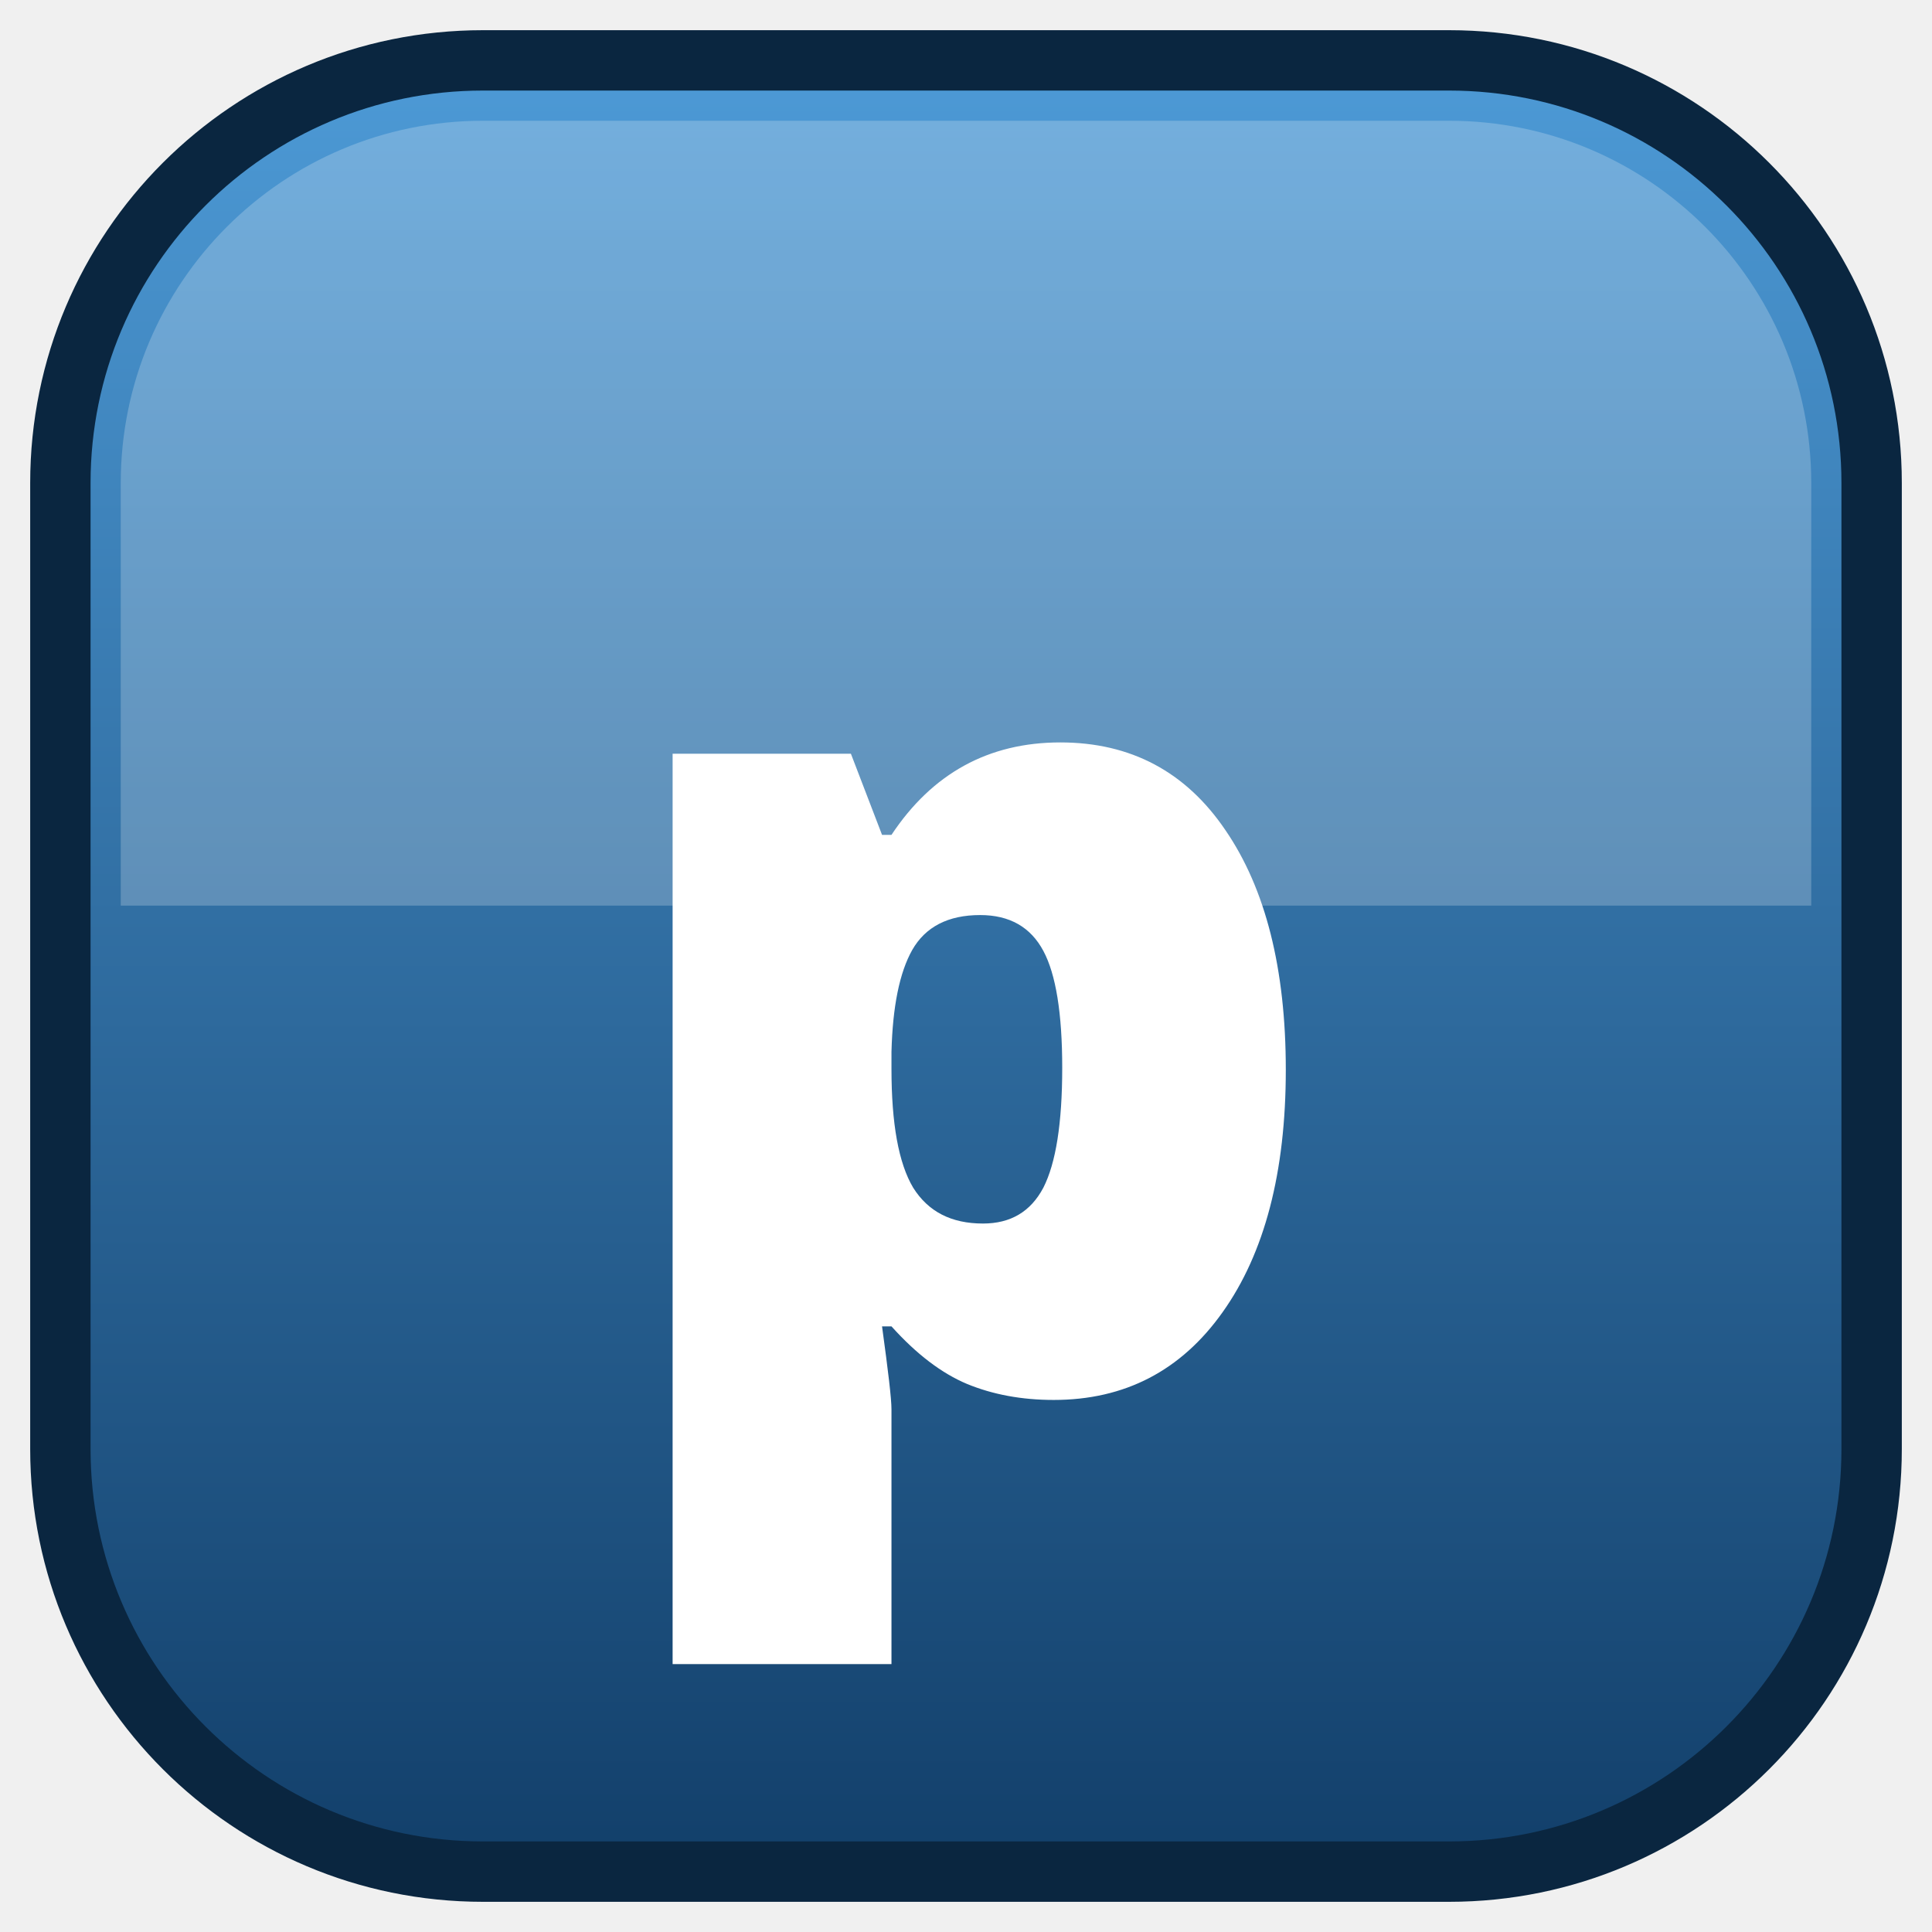
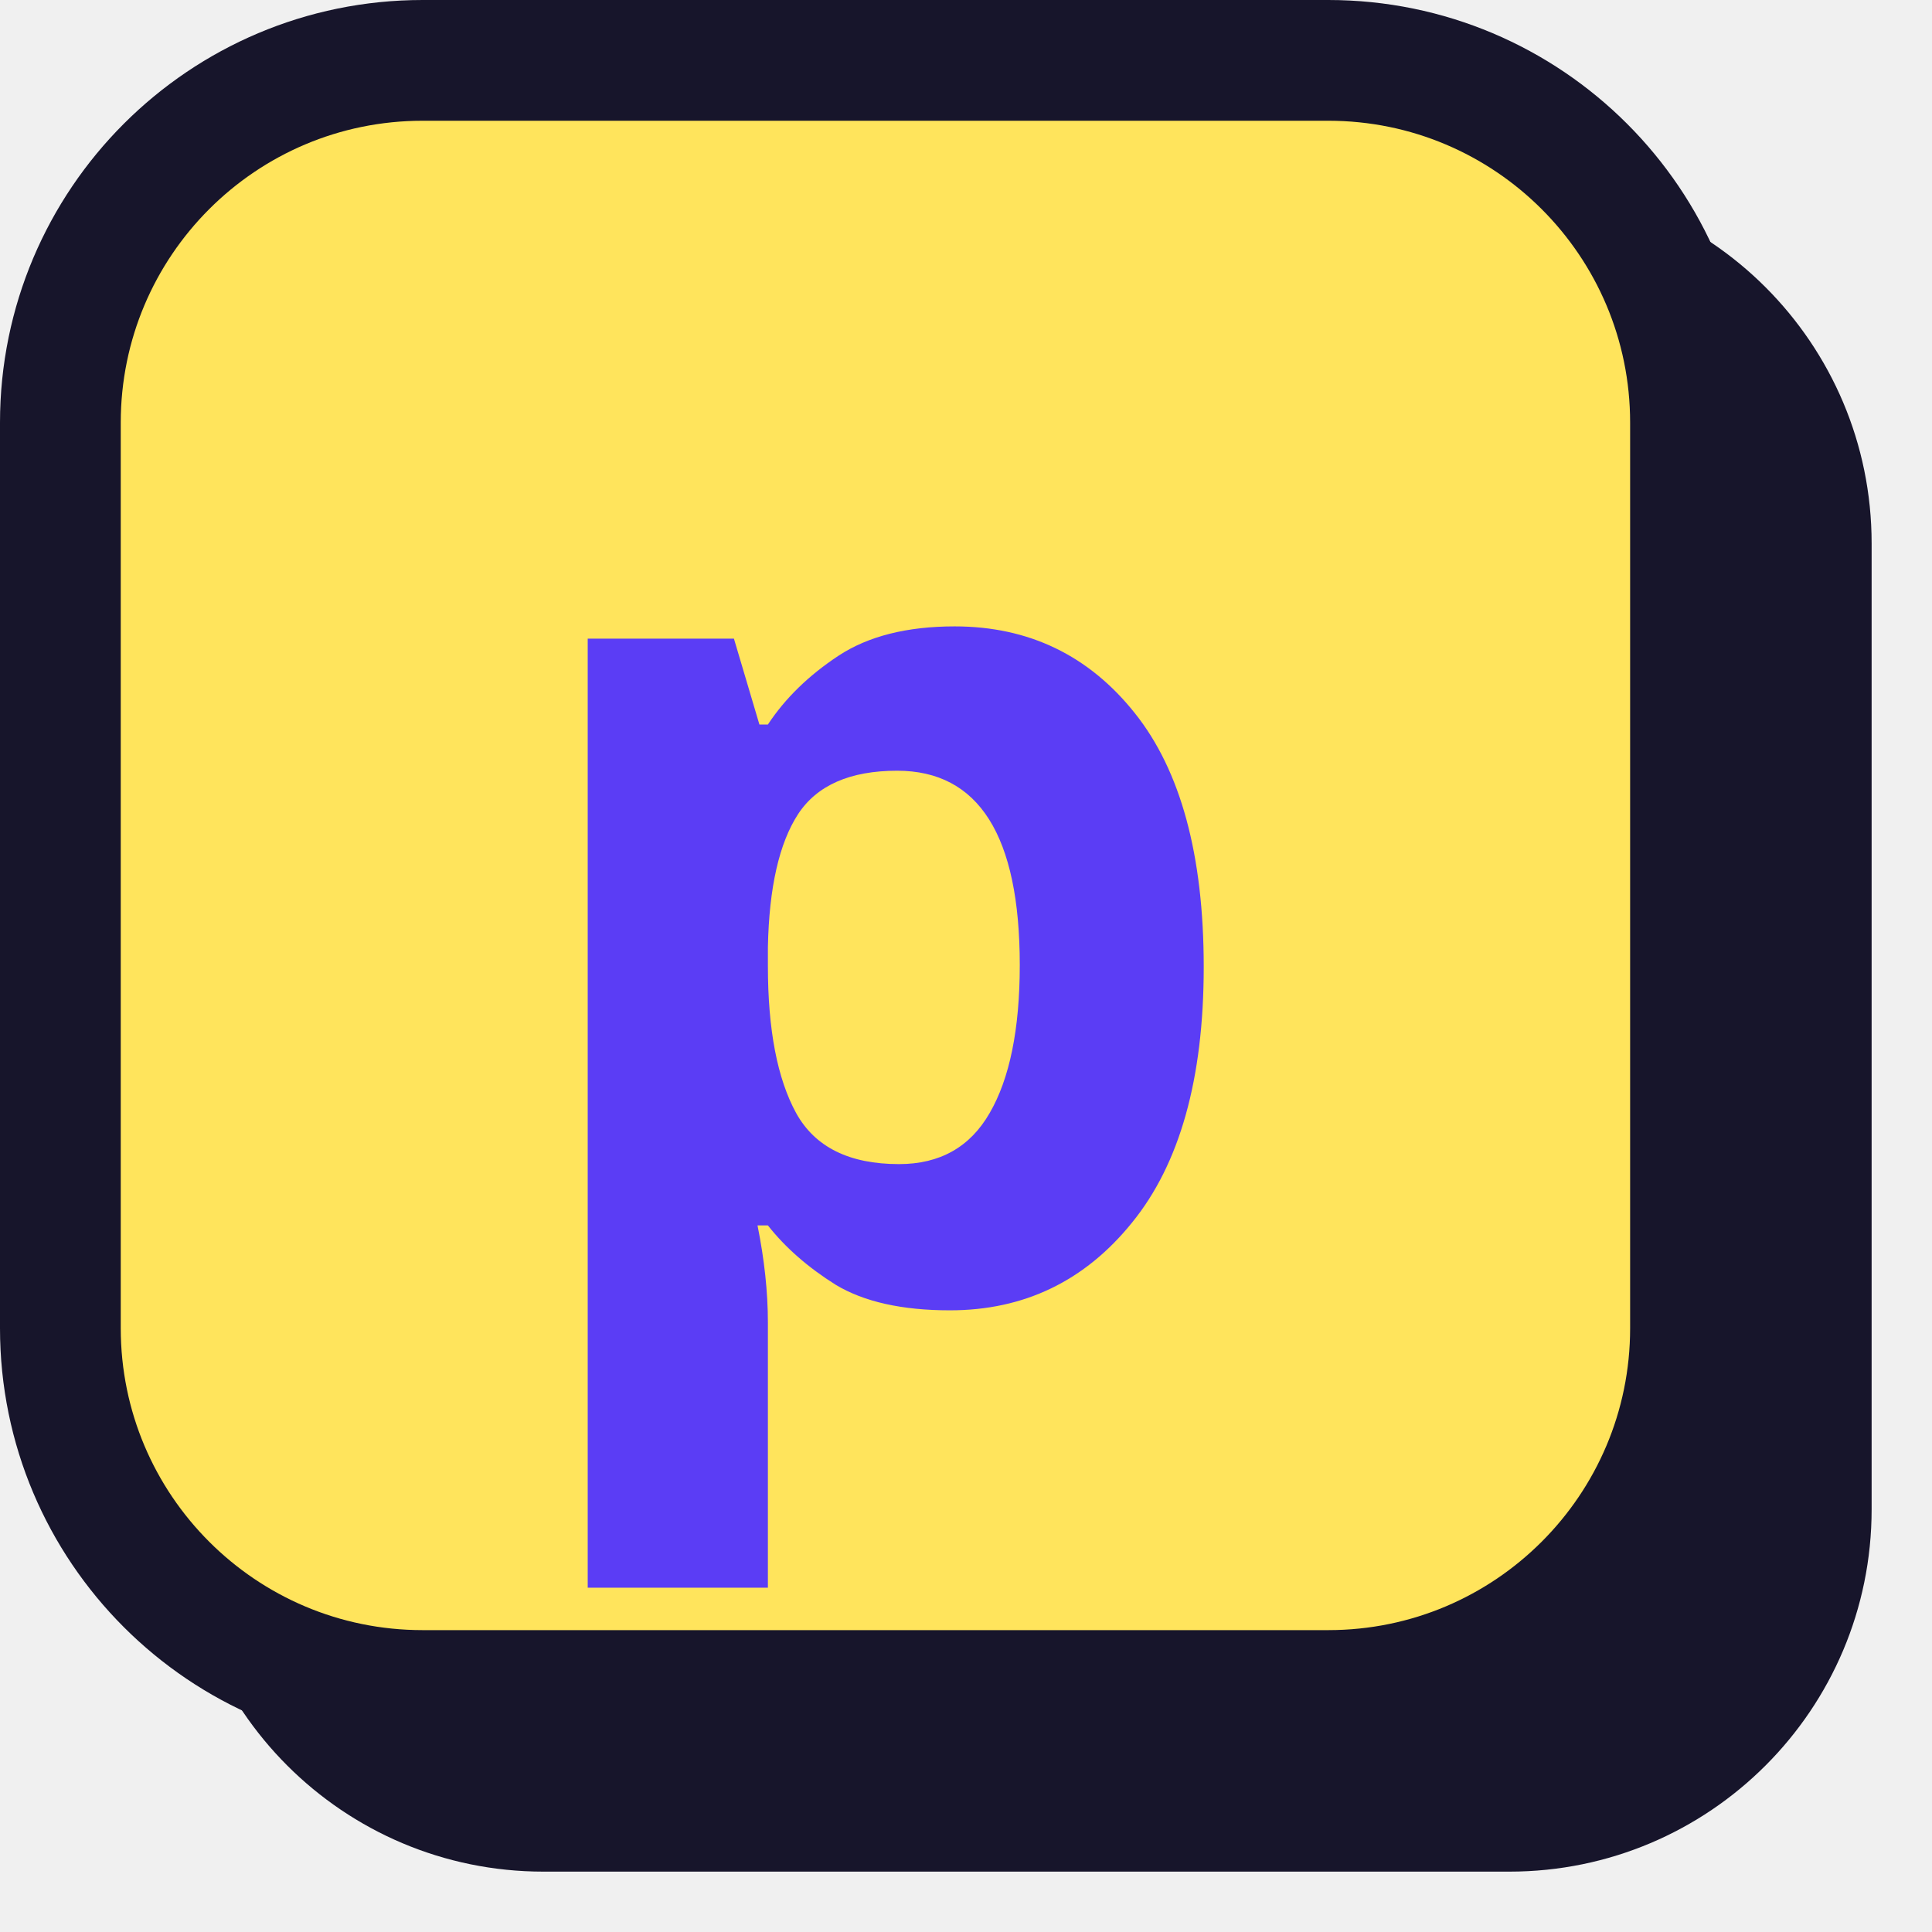
<svg xmlns="http://www.w3.org/2000/svg" viewBox="0 0 32 32">
-   <defs>
-     <linearGradient id="b" x1="0" y1="0" x2="0" y2="1">
-       <stop offset="0" stop-color="#4d9ad6" />
-       <stop offset="1" stop-color="#123f6a" />
-     </linearGradient>
-   </defs>
-   <rect x="1" y="1" width="30" height="30" rx="7" fill="url(#b)" stroke="#0a2640" />
-   <path d="M2 8a6 6 0 0 1 6-6h16a6 6 0 0 1 6 6v7H2z" fill="#fff" opacity=".22" />
-   <text x="16" y="23" text-anchor="middle" font-family="Open Sans, Segoe UI, Arial, sans-serif" font-size="19" font-weight="800" fill="#fff">p</text>
+   <rect x="3" y="3" width="28" height="28" rx="6" fill="#17152b" />
+   <rect x="1" y="1" width="27" height="27" rx="6" fill="#ffe45c" stroke="#17152b" stroke-width="2" />
+   <text x="14.5" y="21.5" text-anchor="middle" font-family="Bricolage Grotesque, Arial Black, sans-serif" font-size="20" font-weight="800" fill="#5b3df5">p</text>
</svg>
